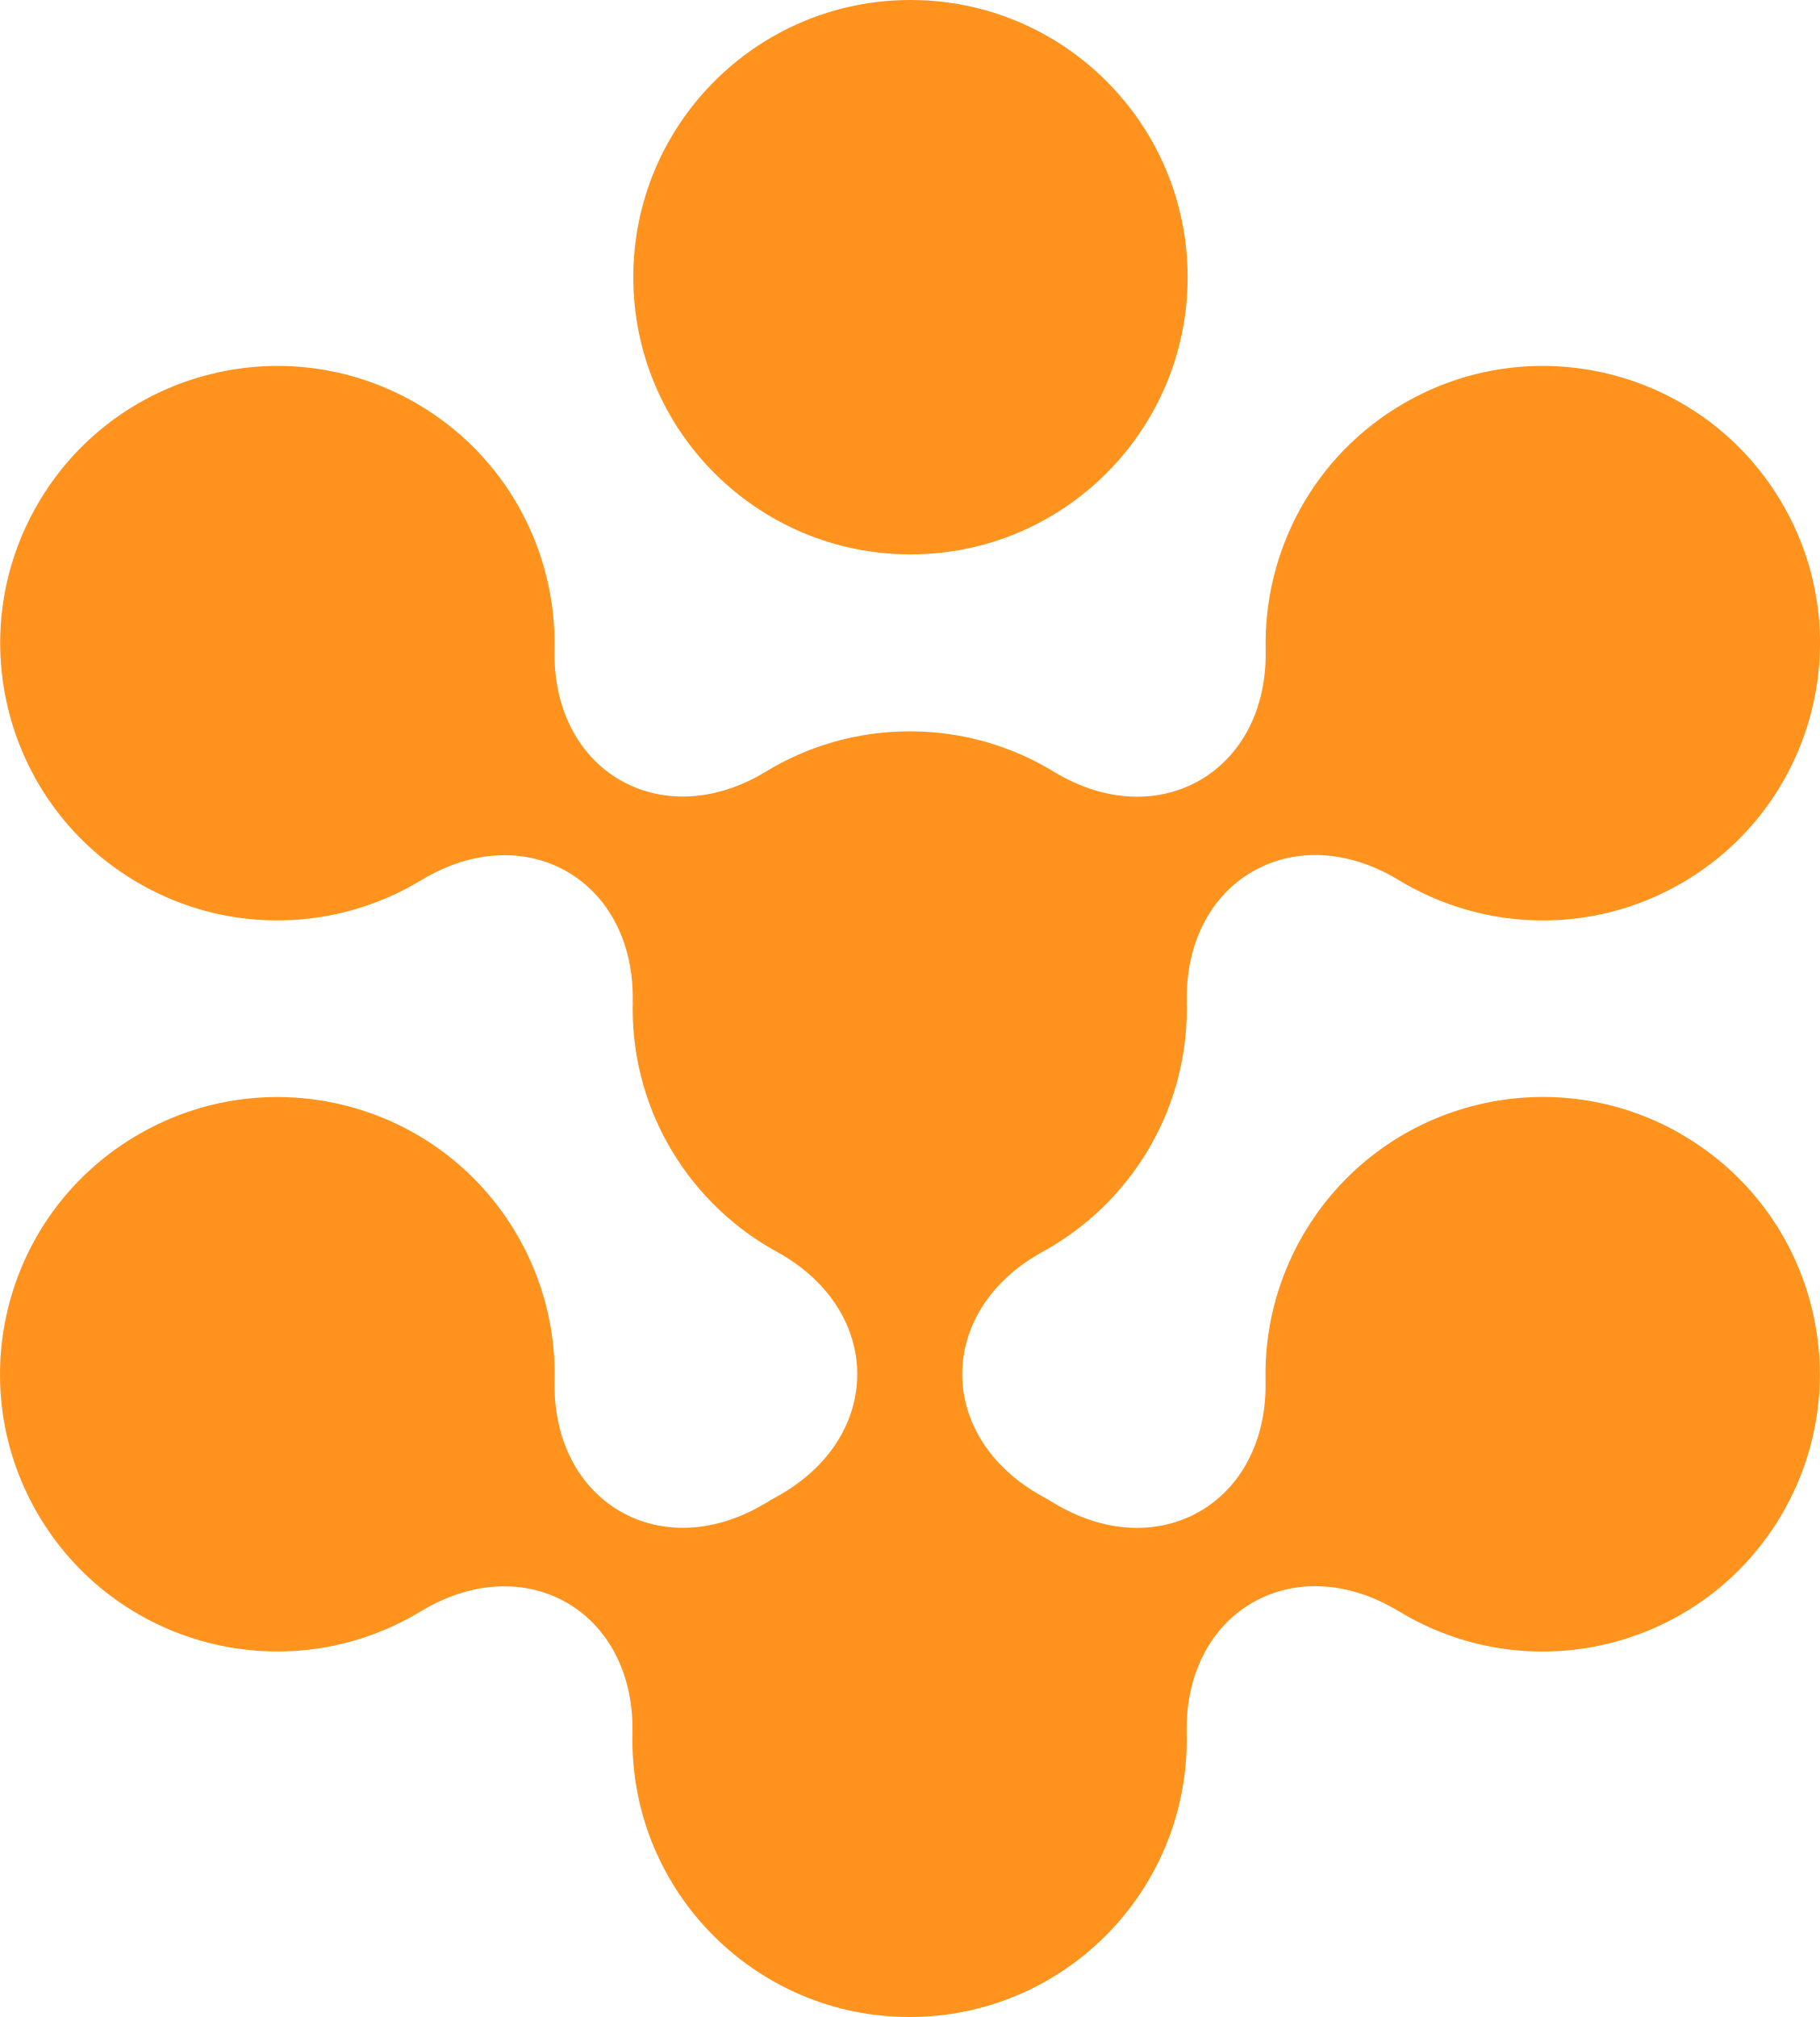
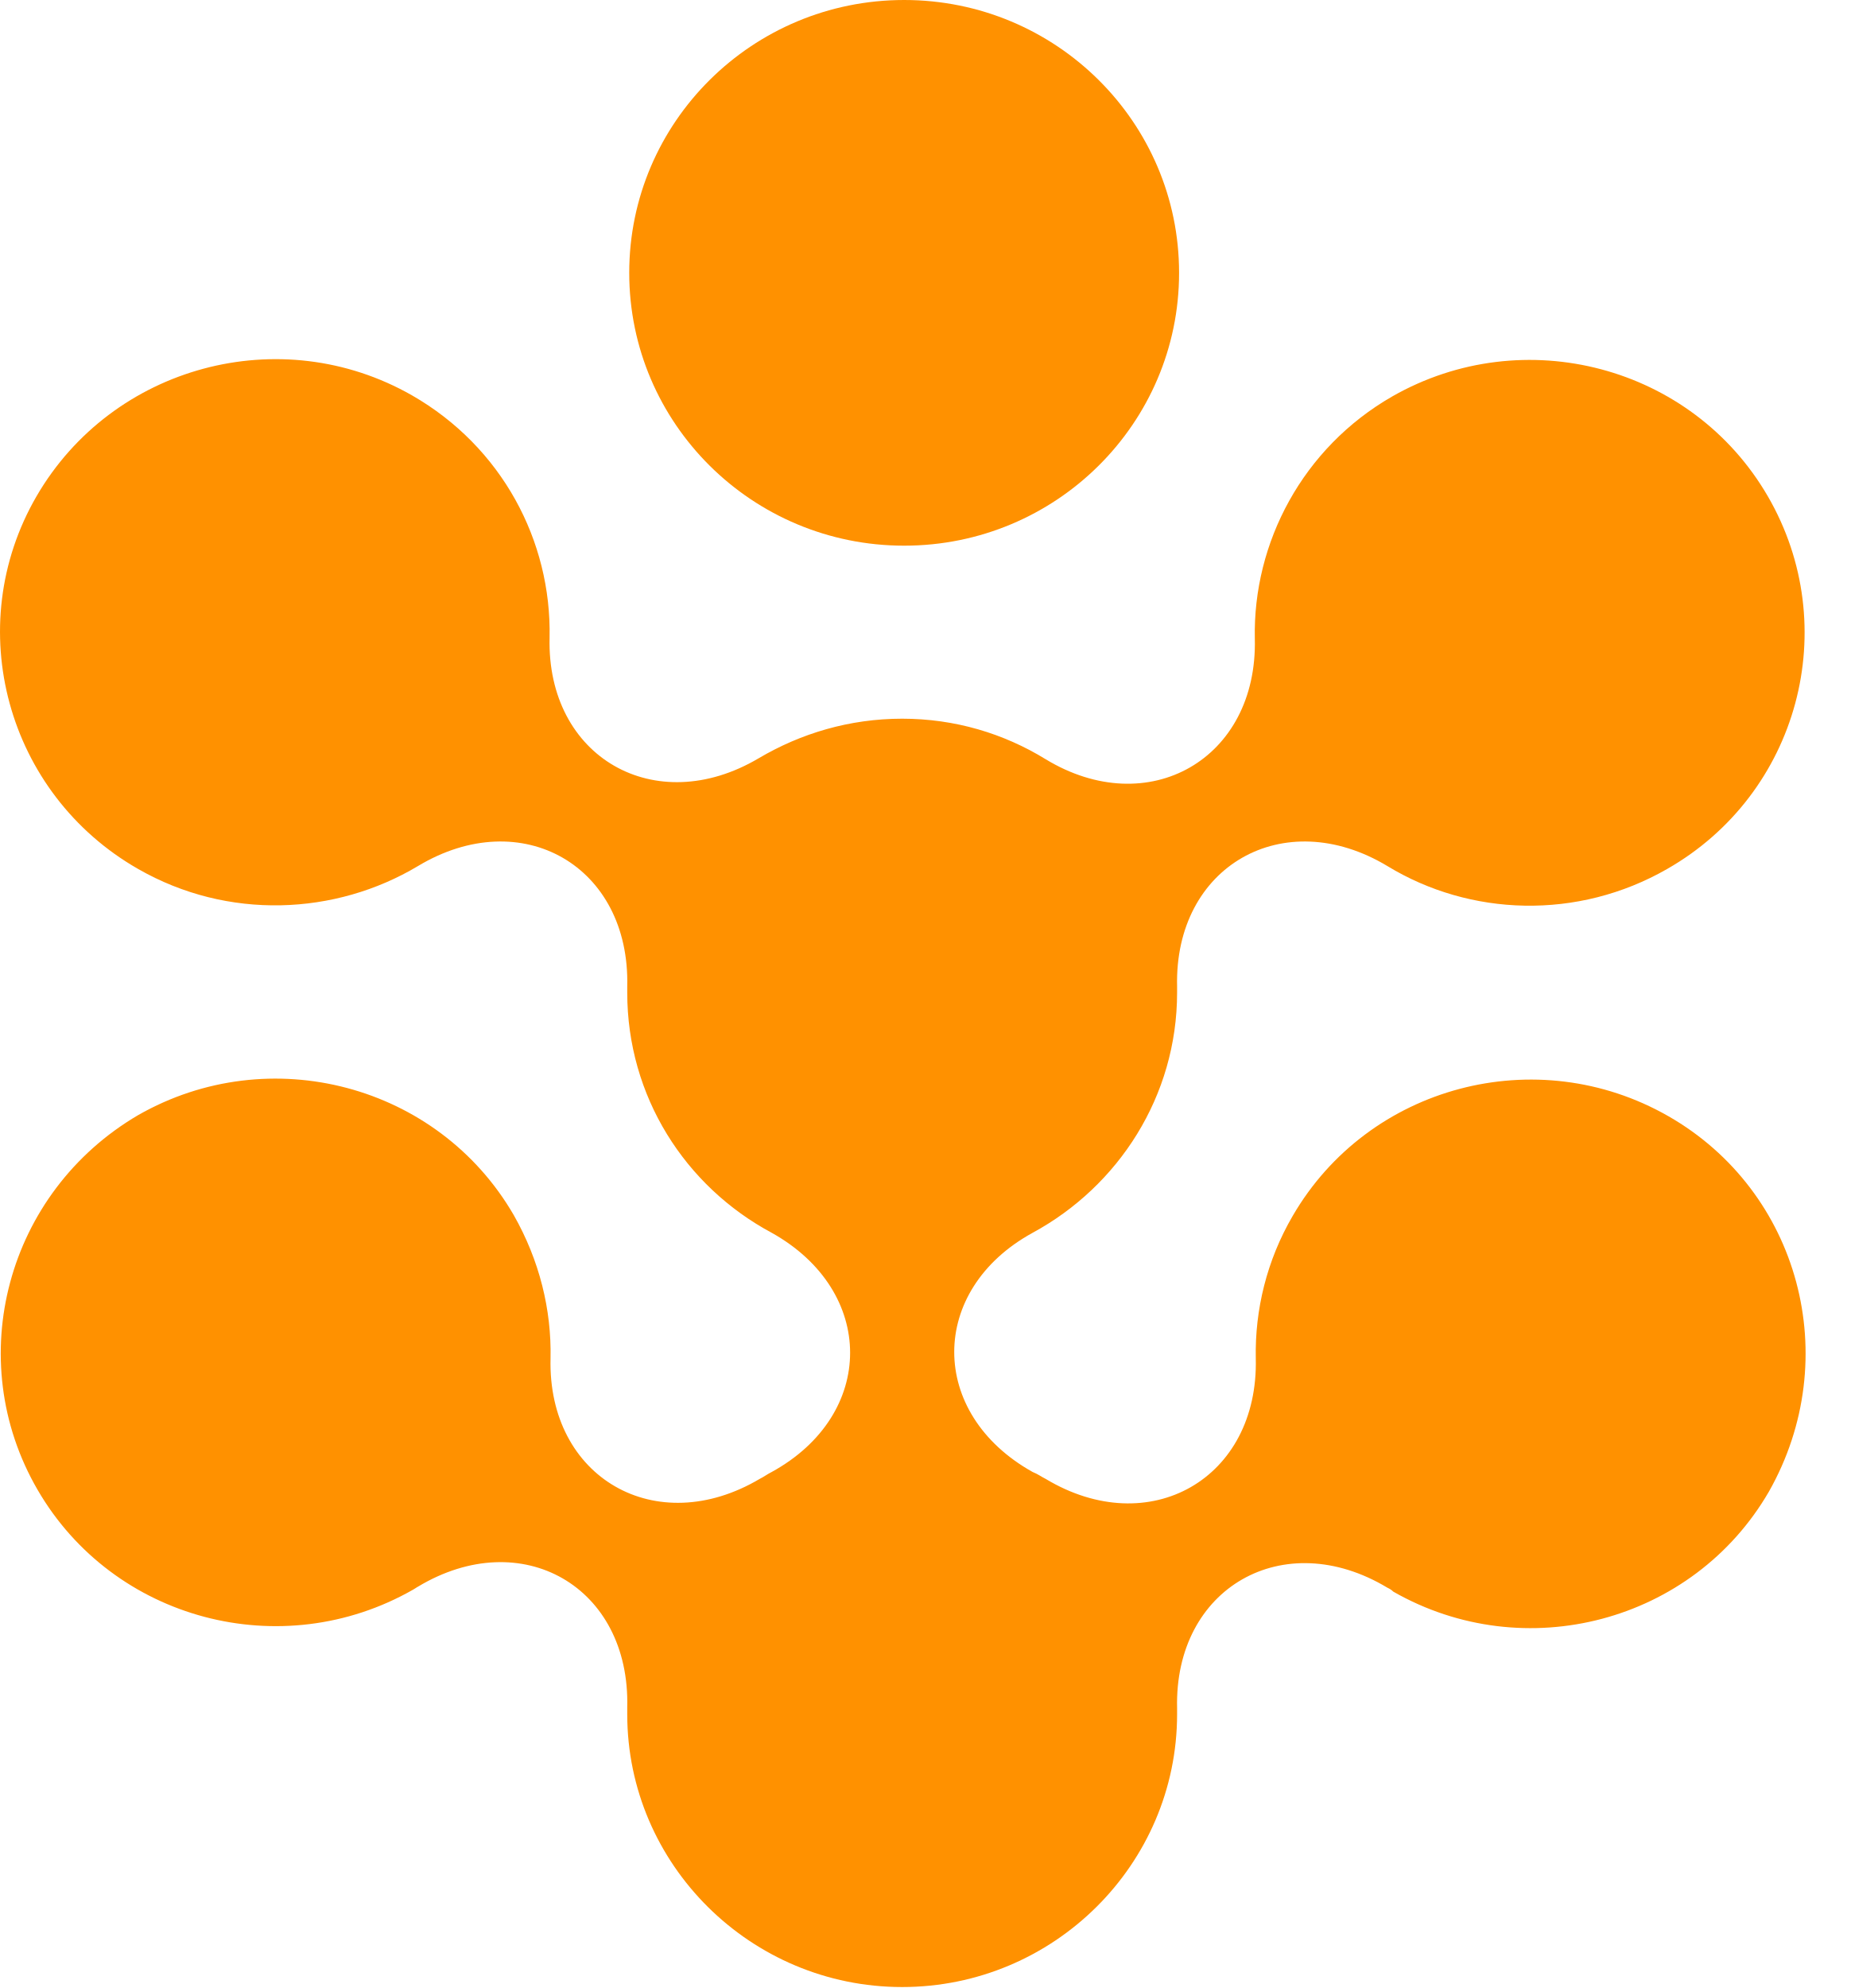
- <svg xmlns="http://www.w3.org/2000/svg" id="Layer_2" viewBox="0 0 340.13 376.93">
-   <defs>
-     <style>.cls-1{fill:#ff931e;}</style>
-   </defs>
-   <g id="Layer_1-2">
-     <g>
-       <circle class="cls-1" cx="170.16" cy="51.8" r="51.8" />
-       <path class="cls-1" d="M314.19,211.93c-24.79-14.29-56.46-5.78-70.75,19.01-4.92,8.53-7.13,17.87-6.92,27.04h0c.52,22.83-20.01,34.71-39.53,22.92-.77-.47-1.56-.93-2.36-1.36-19.74-11.02-19.73-34.49,.02-45.5,16.17-8.76,27.16-25.89,27.16-45.57,0-.4-.02-.79-.03-1.18l.02,.03c-.51-22.86,20.07-34.73,39.61-22.85h0c15.65,9.5,35.87,10.39,52.84,.58,24.77-14.31,33.25-46,18.94-70.77-14.31-24.77-46-33.25-70.77-18.94-16.96,9.8-26.27,27.73-25.88,46.02h0c.51,22.81-20,34.68-39.5,22.91-7.87-4.82-17.11-7.6-27.01-7.6s-19.14,2.78-27,7.59c-19.46,11.73-39.91-.12-39.39-22.88h0c.4-18.33-8.96-36.3-25.97-46.09-24.8-14.26-56.47-5.72-70.73,19.08-14.26,24.8-5.72,56.47,19.08,70.73,16.95,9.75,37.11,8.84,52.73-.63h0c19.49-11.83,40.02,.03,39.5,22.83l.02-.03c0,.4-.03,.8-.03,1.21,0,19.69,10.98,36.81,27.16,45.57,19.76,11.02,19.75,34.52-.02,45.52-.8,.43-1.58,.89-2.35,1.36-19.46,11.71-39.9-.15-39.38-22.91h0c.22-9.21-2.01-18.6-6.96-27.16-14.34-24.76-46.03-33.2-70.79-18.87C1.09,226.32-7.35,258.01,6.98,282.77c14.34,24.76,46.03,33.2,70.79,18.87,.32-.19,.63-.39,.95-.58l-.03,.04c19.51-11.84,40.04,.03,39.51,22.84l.02-.03c0,.42-.03,.85-.03,1.27,.03,28.61,23.24,51.78,51.85,51.75,28.61-.03,51.78-23.24,51.75-51.85,0-.38-.02-.76-.03-1.14l.02,.03c-.52-22.87,20.07-34.75,39.62-22.87l-.03-.05c.36,.22,.7,.44,1.06,.65,24.79,14.29,56.46,5.78,70.75-19.01,14.29-24.79,5.78-56.46-19.01-70.75Z" />
-     </g>
-   </g>
+ <svg xmlns="http://www.w3.org/2000/svg" width="27" height="29" viewBox="0 0 27 29" fill="none">
+   <path class="bg" d="M13.191 7.96C15.406 7.96 17.202 6.178 17.202 3.98C17.202 1.782 15.406 0 13.191 0C10.976 0 9.18 1.782 9.18 3.98C9.18 6.178 10.976 7.96 13.191 7.96Z" fill="#FF9100" />
+   <path class="bg" d="M24.338 16.281C22.42 15.185 19.964 15.834 18.859 17.738C18.481 18.386 18.307 19.108 18.321 19.814C18.365 21.574 16.766 22.482 15.255 21.573C15.197 21.545 15.139 21.501 15.066 21.473C13.54 20.622 13.54 18.819 15.066 17.983C16.316 17.305 17.173 15.993 17.173 14.479C17.173 14.45 17.173 14.421 17.173 14.392C17.13 12.633 18.728 11.724 20.24 12.633C21.446 13.368 23.016 13.426 24.323 12.676C26.242 11.58 26.896 9.143 25.791 7.239C24.687 5.336 22.231 4.687 20.312 5.783C19.005 6.533 18.278 7.917 18.307 9.316C18.351 11.075 16.752 11.984 15.255 11.075C14.645 10.7 13.932 10.484 13.162 10.484C12.392 10.484 11.68 10.7 11.069 11.061C9.558 11.955 7.974 11.046 8.018 9.301C8.047 7.888 7.32 6.518 6.012 5.768C4.094 4.672 1.638 5.336 0.533 7.239C-0.571 9.143 0.097 11.58 2.015 12.676C3.323 13.426 4.893 13.354 6.099 12.633C7.611 11.724 9.195 12.633 9.151 14.392C9.151 14.421 9.151 14.45 9.151 14.479C9.151 15.993 9.994 17.305 11.258 17.983C12.784 18.834 12.784 20.636 11.258 21.473C11.2 21.501 11.142 21.545 11.084 21.573C9.573 22.468 7.988 21.559 8.032 19.814C8.047 19.108 7.872 18.387 7.494 17.723C6.39 15.82 3.934 15.171 2.015 16.267C0.097 17.392 -0.557 19.828 0.548 21.732C1.652 23.636 4.108 24.285 6.027 23.189C6.056 23.174 6.07 23.16 6.099 23.145C7.611 22.237 9.195 23.145 9.151 24.905C9.151 24.933 9.151 24.962 9.151 25.006C9.151 27.198 10.953 28.986 13.162 28.986C15.371 28.986 17.173 27.198 17.173 25.006C17.173 24.977 17.173 24.948 17.173 24.919C17.13 23.16 18.728 22.251 20.24 23.16C20.269 23.174 20.298 23.189 20.327 23.218C22.245 24.314 24.701 23.665 25.806 21.761C26.91 19.814 26.256 17.377 24.338 16.281Z" fill="#FF9100" />
</svg>
